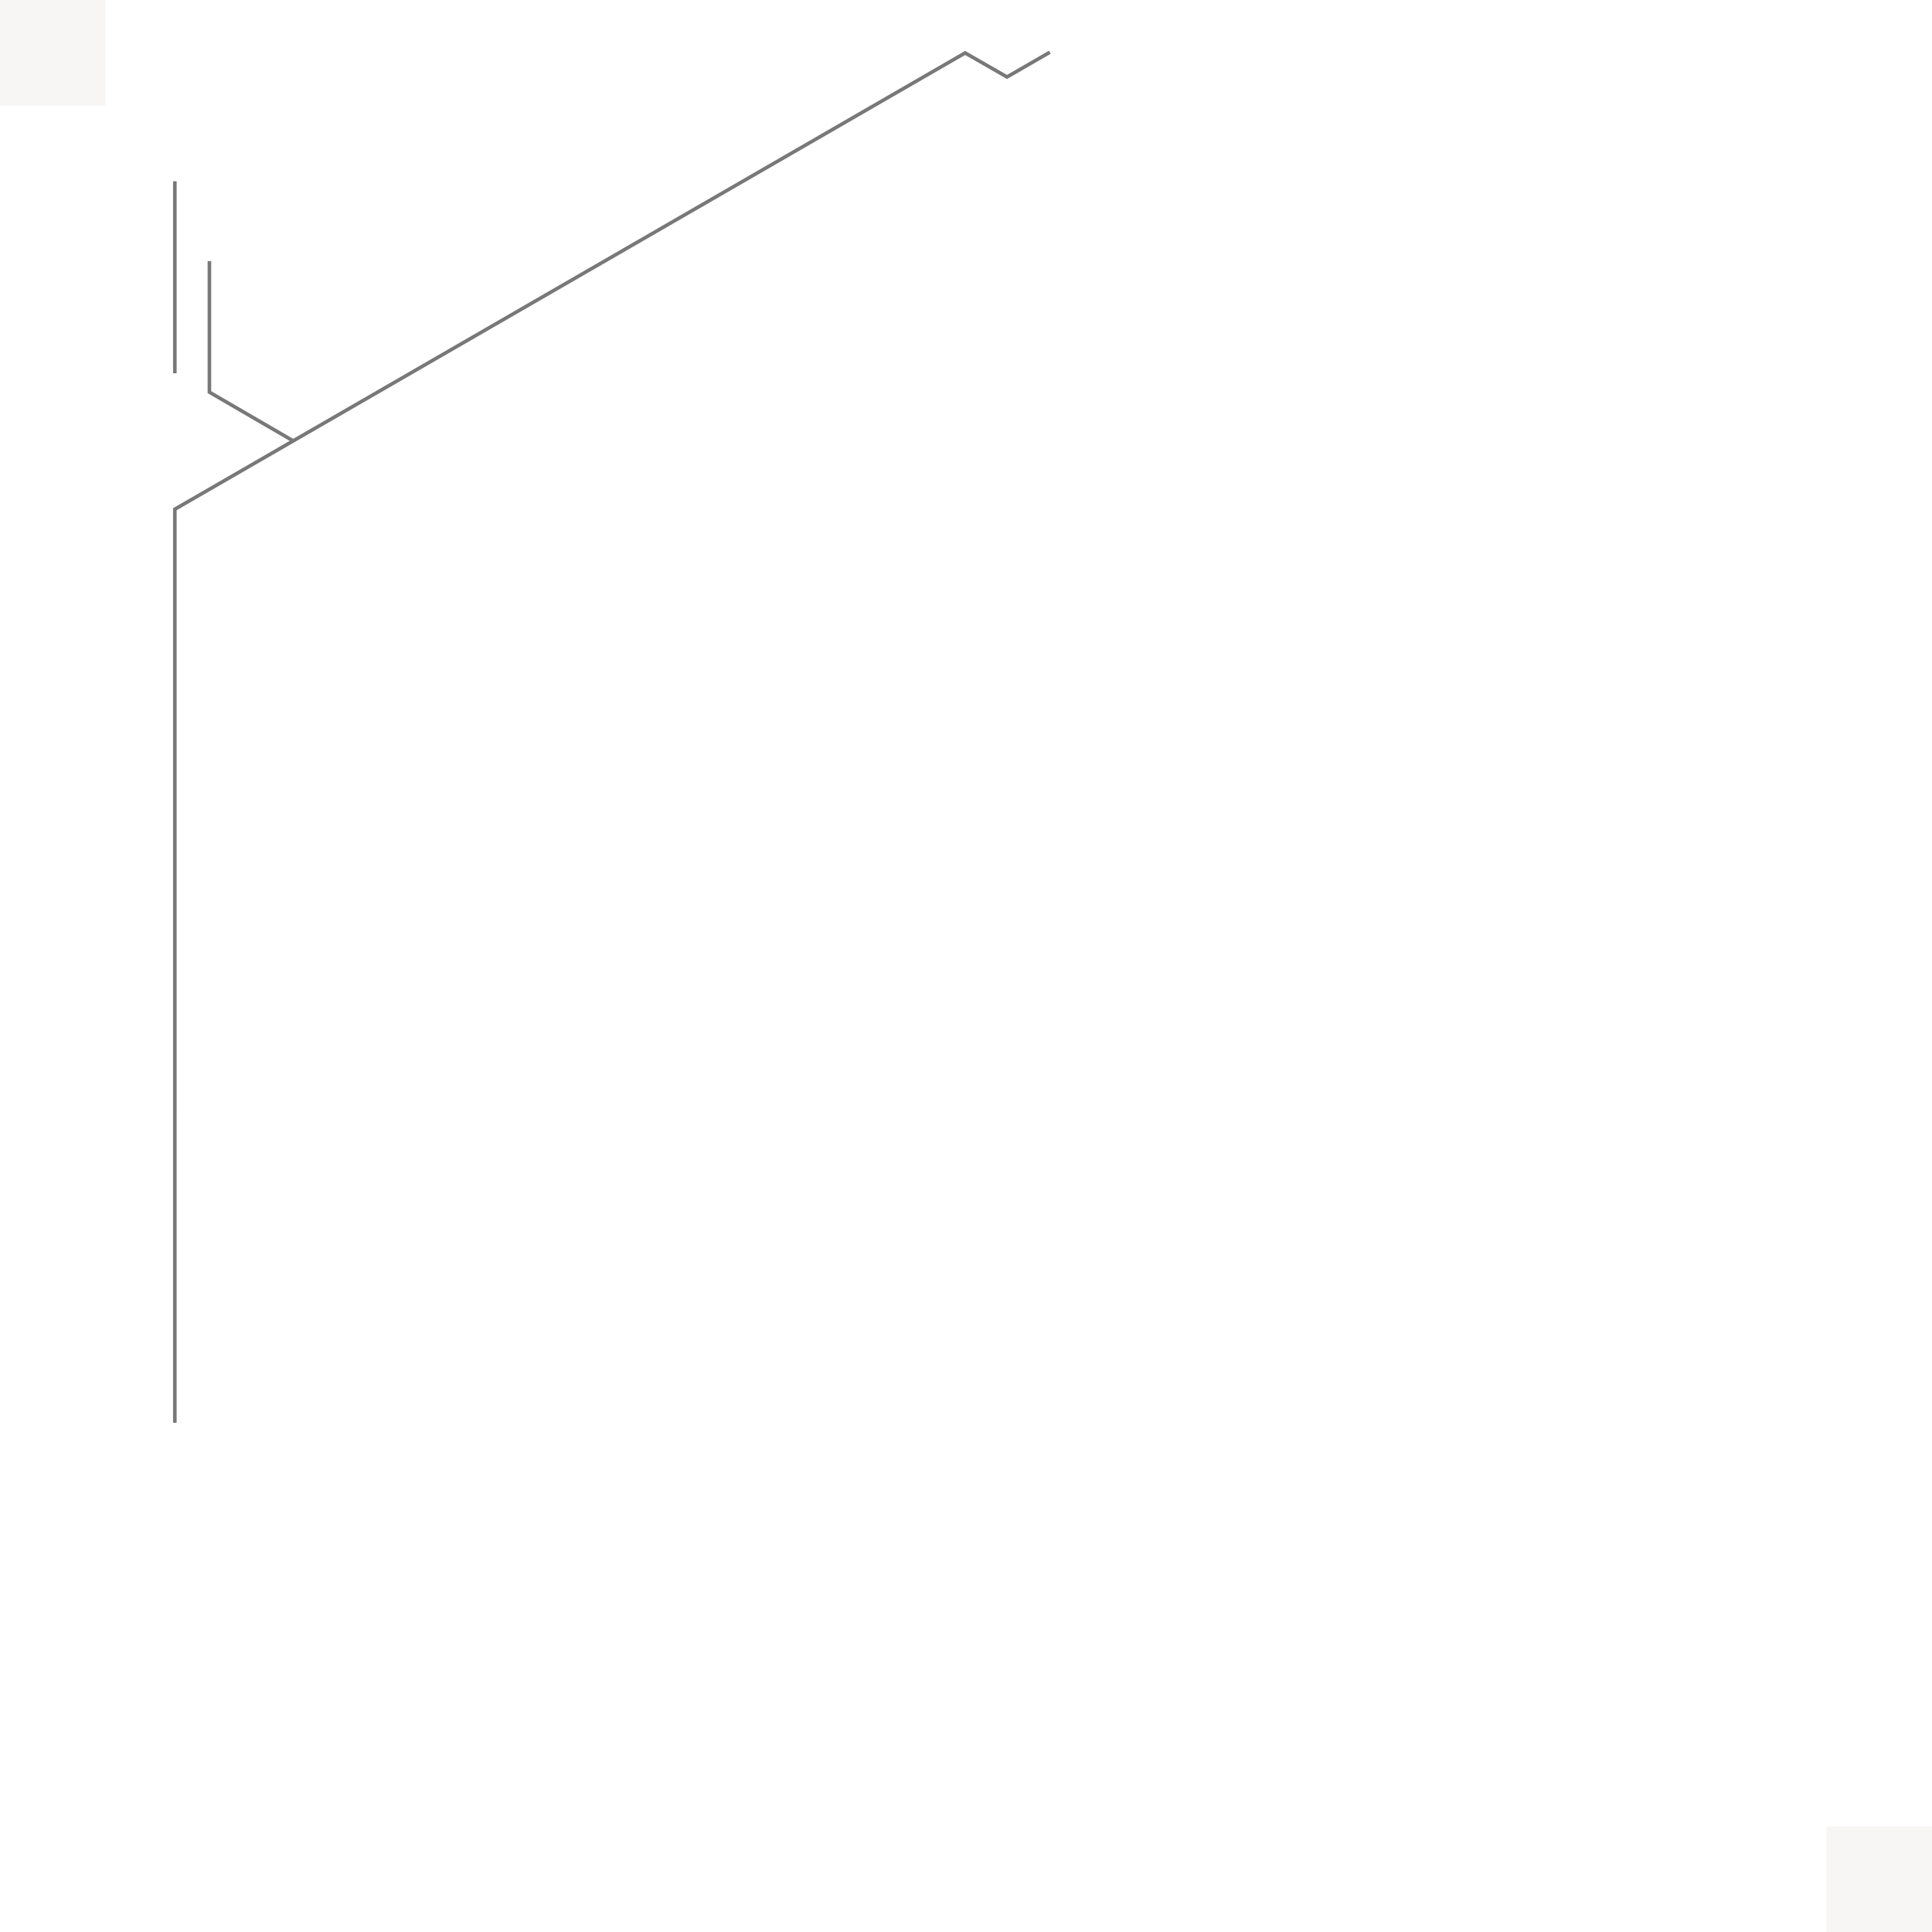
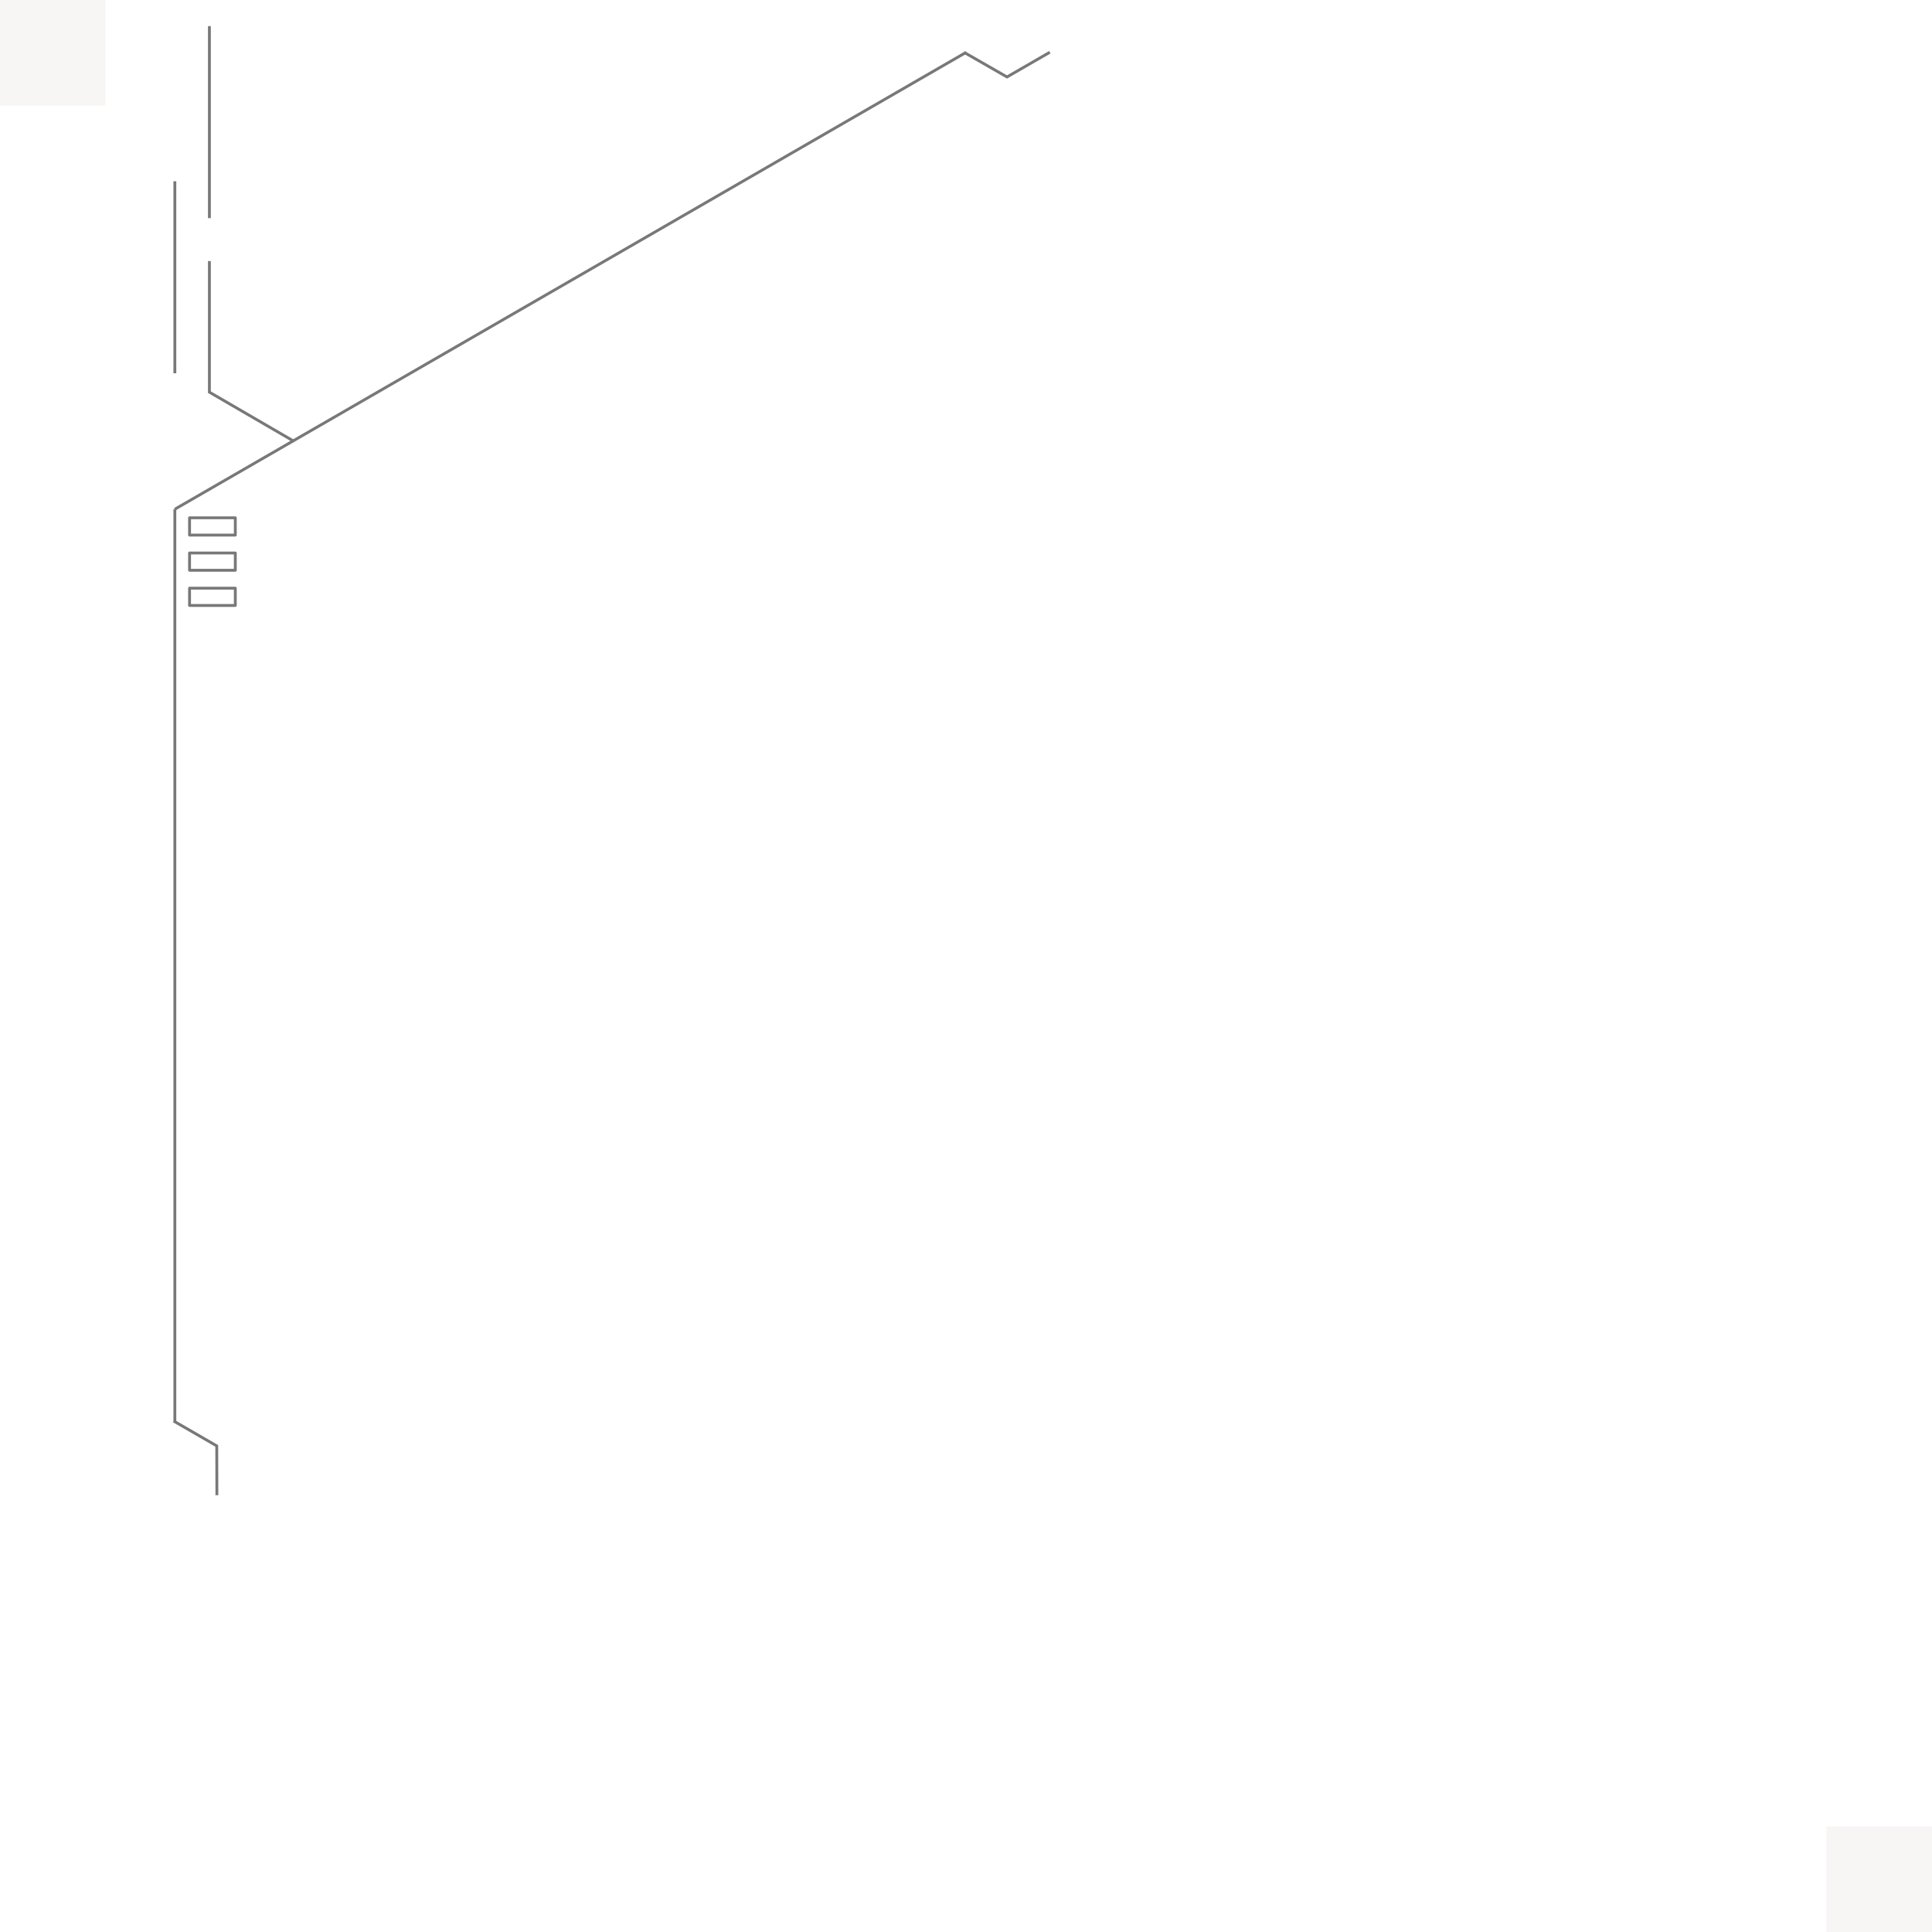
- <svg xmlns="http://www.w3.org/2000/svg" height="540" width="540" version="1.1" viewBox="0 0 540 540" id="svg8">
-   <defs id="defs12" />
-   <g transform="translate(-19.61789,14.42204)" id="g6" style="stroke:#282828;stroke-opacity:1">
-     <path id="path871" d="m 68.488,383.243 0.002,-255.34 L 289.62,0.233" style="fill:none;stroke:#787878;stroke-width:1px;stroke-linecap:butt;stroke-linejoin:miter;stroke-opacity:1" />
+ <svg xmlns="http://www.w3.org/2000/svg" width="540" height="540" version="1.1" viewBox="0 0 540 540">
+   <g transform="translate(-19.618 14.422)" fill="none" stroke="#787878" stroke-width=".8">
+     <path d="m68.49 127.9 221.13-127.67" />
+     <path d="m68.49 127.9v255.27l-2e-3 0.073" />
  </g>
-   <path id="path44" stroke-width="0.127" stroke="#000000" fill="none" d="m -147.073,367.515 46.391,-26.96 0.002,-166.592" style="stroke:#787878;stroke-width:1;stroke-miterlimit:4;stroke-dasharray:none;stroke-opacity:1" />
-   <path id="path46" stroke-width="0.127" stroke="#000000" fill="none" d="m -100.747,319.298 23.642,-13.74 4.9e-4,-36.64" style="stroke:#787878;stroke-width:1;stroke-miterlimit:4;stroke-dasharray:none;stroke-opacity:1" />
-   <path id="path48" style="fill:#00b4dc;fill-opacity:1;stroke-width:1.311;stroke-miterlimit:4;stroke-dasharray:none;paint-order:markers fill stroke" opacity="0.988" fill="#000000" d="m -108.795,163.325 8.126,4.723 8.126,-4.723 -7e-5,-9.445 -8.126,-4.723 -8.126,4.723 z" />
-   <path id="path50" d="m -112.572,153.236 6e-5,13.813 11.884,6.907 11.91,-6.922 -6e-5,-13.813" style="fill:none;stroke:#787878;stroke-width:1;stroke-miterlimit:4;stroke-dasharray:none;stroke-opacity:1" />
-   <path id="path52" d="m -141,376.774 16.161,-9.391" style="stroke:#787878;stroke-width:1;stroke-miterlimit:4;stroke-dasharray:none;stroke-opacity:1" />
-   <path id="path54" d="m -126.679,373.567 4.04,-2.348" style="stroke:#787878;stroke-width:1;stroke-miterlimit:4;stroke-dasharray:none;stroke-opacity:1" />
-   <path id="path56" d="m -67.45,300.266 0.001,-53.673" style="stroke:#787878;stroke-width:1;stroke-miterlimit:4;stroke-dasharray:none;stroke-opacity:1" />
-   <path id="path58" d="m -100.681,257.257 -23.641,-13.74 4.9e-4,-36.64" style="fill:none;stroke:#787878;stroke-width:1;stroke-miterlimit:4;stroke-dasharray:none;stroke-opacity:1" />
-   <path id="path60" d="m -133.98,238.23 -0.001,-53.672" style="stroke:#787878;stroke-width:1;stroke-miterlimit:4;stroke-dasharray:none;stroke-opacity:1" />
-   <path id="path62" d="m -92.376,146.959 -8.295,-4.821 -8.295,4.821" style="fill:none;stroke:#787878;stroke-width:1;stroke-miterlimit:4;stroke-dasharray:none;stroke-opacity:1" />
-   <path style="stroke:#787878;stroke-width:1;stroke-miterlimit:4;stroke-dasharray:none;stroke-opacity:1" d="m -100.748,324.572 16.161,-9.391" id="path52-0" />
-   <path style="stroke:#787878;stroke-width:1;stroke-miterlimit:4;stroke-dasharray:none;stroke-opacity:1" d="m -116.842,253.14 16.161,9.391" id="path52-5" />
-   <path style="fill:none;stroke:#787878;stroke-width:1;stroke-miterlimit:4;stroke-dasharray:none;stroke-opacity:1" d="m 82.171,123.353 -23.641,-13.74 4.9e-4,-36.64" id="path58-5" />
-   <path style="stroke:#787878;stroke-width:1;stroke-miterlimit:4;stroke-dasharray:none;stroke-opacity:1" d="m 48.872,104.325 -10e-4,-53.672" id="path60-7" />
-   <path id="path50-7-7" d="m 269.511,14.659 11.949,6.853 11.963,-6.907" style="fill:none;stroke:#787878;stroke-width:1;stroke-miterlimit:4;stroke-dasharray:none;stroke-opacity:1" />
-   <path d="m 446.186,-760.834 221.132,127.672 -0.002,255.345 -221.134,127.673 -221.132,-127.672 0.002,-255.345 z" fill="#f5f8f8" opacity="0.988" stroke="#000" stroke-linejoin="bevel" stroke-width="1.5" style="fill:none;fill-opacity:1;stroke:#787878;stroke-opacity:1;paint-order:markers fill stroke" id="path849" />
-   <rect y="0" x="0" height="29.505" width="29.505" id="rect961" style="font-variation-settings:normal;opacity:1;vector-effect:none;fill:#f8f5f5;fill-opacity:1;fill-rule:evenodd;stroke:none;stroke-width:3.78;stroke-linecap:round;stroke-linejoin:round;stroke-miterlimit:4;stroke-dasharray:none;stroke-dashoffset:0;stroke-opacity:1;paint-order:markers stroke fill;stop-color:#000000;stop-opacity:1" />
-   <rect style="font-variation-settings:normal;opacity:1;vector-effect:none;fill:#f8f5f5;fill-opacity:1;fill-rule:evenodd;stroke:none;stroke-width:3.78;stroke-linecap:round;stroke-linejoin:round;stroke-miterlimit:4;stroke-dasharray:none;stroke-dashoffset:0;stroke-opacity:1;paint-order:markers stroke fill;stop-color:#000000;stop-opacity:1" id="rect961-4" width="29.505" height="29.505" x="510.495" y="510.495" />
+   <g>
+     <path d="m-147.07 367.51 46.391-26.96 2e-3 -166.59" fill="none" stroke="#787878" />
+     <path d="m-100.75 319.3 23.642-13.74 4.9e-4 -36.64" fill="none" stroke="#787878" />
+     <path d="m-108.8 163.32 8.126 4.723 8.126-4.723-7e-5 -9.445-8.126-4.723-8.126 4.723z" fill="#00b4dc" opacity=".988" stroke-width="1.311" style="paint-order:markers fill stroke" />
+   </g>
+   <g stroke="#787878">
+     <g>
+       <g>
+         <path d="m-112.57 153.24 6e-5 13.813 11.884 6.907 11.91-6.922-6e-5 -13.813" fill="none" />
+         <path d="m-141 376.77 16.161-9.391" />
+         <path d="m-126.68 373.57 4.04-2.348" />
+         <path d="m-67.45 300.27 1e-3 -53.673" />
+         <path d="m-100.68 257.26-23.641-13.74 4.9e-4 -36.64" fill="none" />
+         <path d="m-133.98 238.23-1e-3 -53.672" />
+         <path d="m-92.376 146.96-8.294-4.821-8.295 4.821" fill="none" />
+         <path d="m-100.75 324.57 16.161-9.391" />
+         <path d="m-116.84 253.14 16.161 9.391" />
+       </g>
+       <g stroke-width=".8">
+         <path d="m82.171 123.35-23.641-13.74 4.9e-4 -36.64" fill="none" />
+         <path d="m48.872 104.33-1e-3 -53.672" />
+         <path d="m269.51 14.659 11.949 6.853 11.963-6.907" fill="none" />
+       </g>
+     </g>
+     <path d="m446.19-760.83 221.13 127.67-2e-3 255.34-221.13 127.67-221.13-127.67 2e-3 -255.34z" fill="none" opacity=".988" stroke-linejoin="bevel" stroke-width="1.5" style="paint-order:markers fill stroke" />
+   </g>
+   <rect width="29.505" height="29.505" fill="#f8f5f5" fill-rule="evenodd" stop-color="#000000" style="font-variation-settings:normal;paint-order:markers stroke fill" />
+   <rect x="510.49" y="510.49" width="29.505" height="29.505" fill="#f8f5f5" fill-rule="evenodd" stop-color="#000000" style="font-variation-settings:normal;paint-order:markers stroke fill" />
+   <g fill="none" stroke="#787878" stroke-width=".8">
+     <path d="m60.622 417.91-0.039-13.775-11.963-6.907" />
+     <g stroke-linecap="round" stroke-linejoin="round">
+       <rect x="52.981" y="144.73" width="12.787" height="4.832" stop-color="#000000" style="font-variation-settings:normal;paint-order:markers stroke fill" />
+       <rect x="52.981" y="154.56" width="12.787" height="4.832" stop-color="#000000" style="font-variation-settings:normal;paint-order:markers stroke fill" />
+       <rect x="52.981" y="164.4" width="12.787" height="4.832" stop-color="#000000" style="font-variation-settings:normal;paint-order:markers stroke fill" />
+     </g>
+   </g>
+   <path d="m58.53 60.973-1e-3 -53.672" stroke="#787878" stroke-width=".8" />
</svg>
